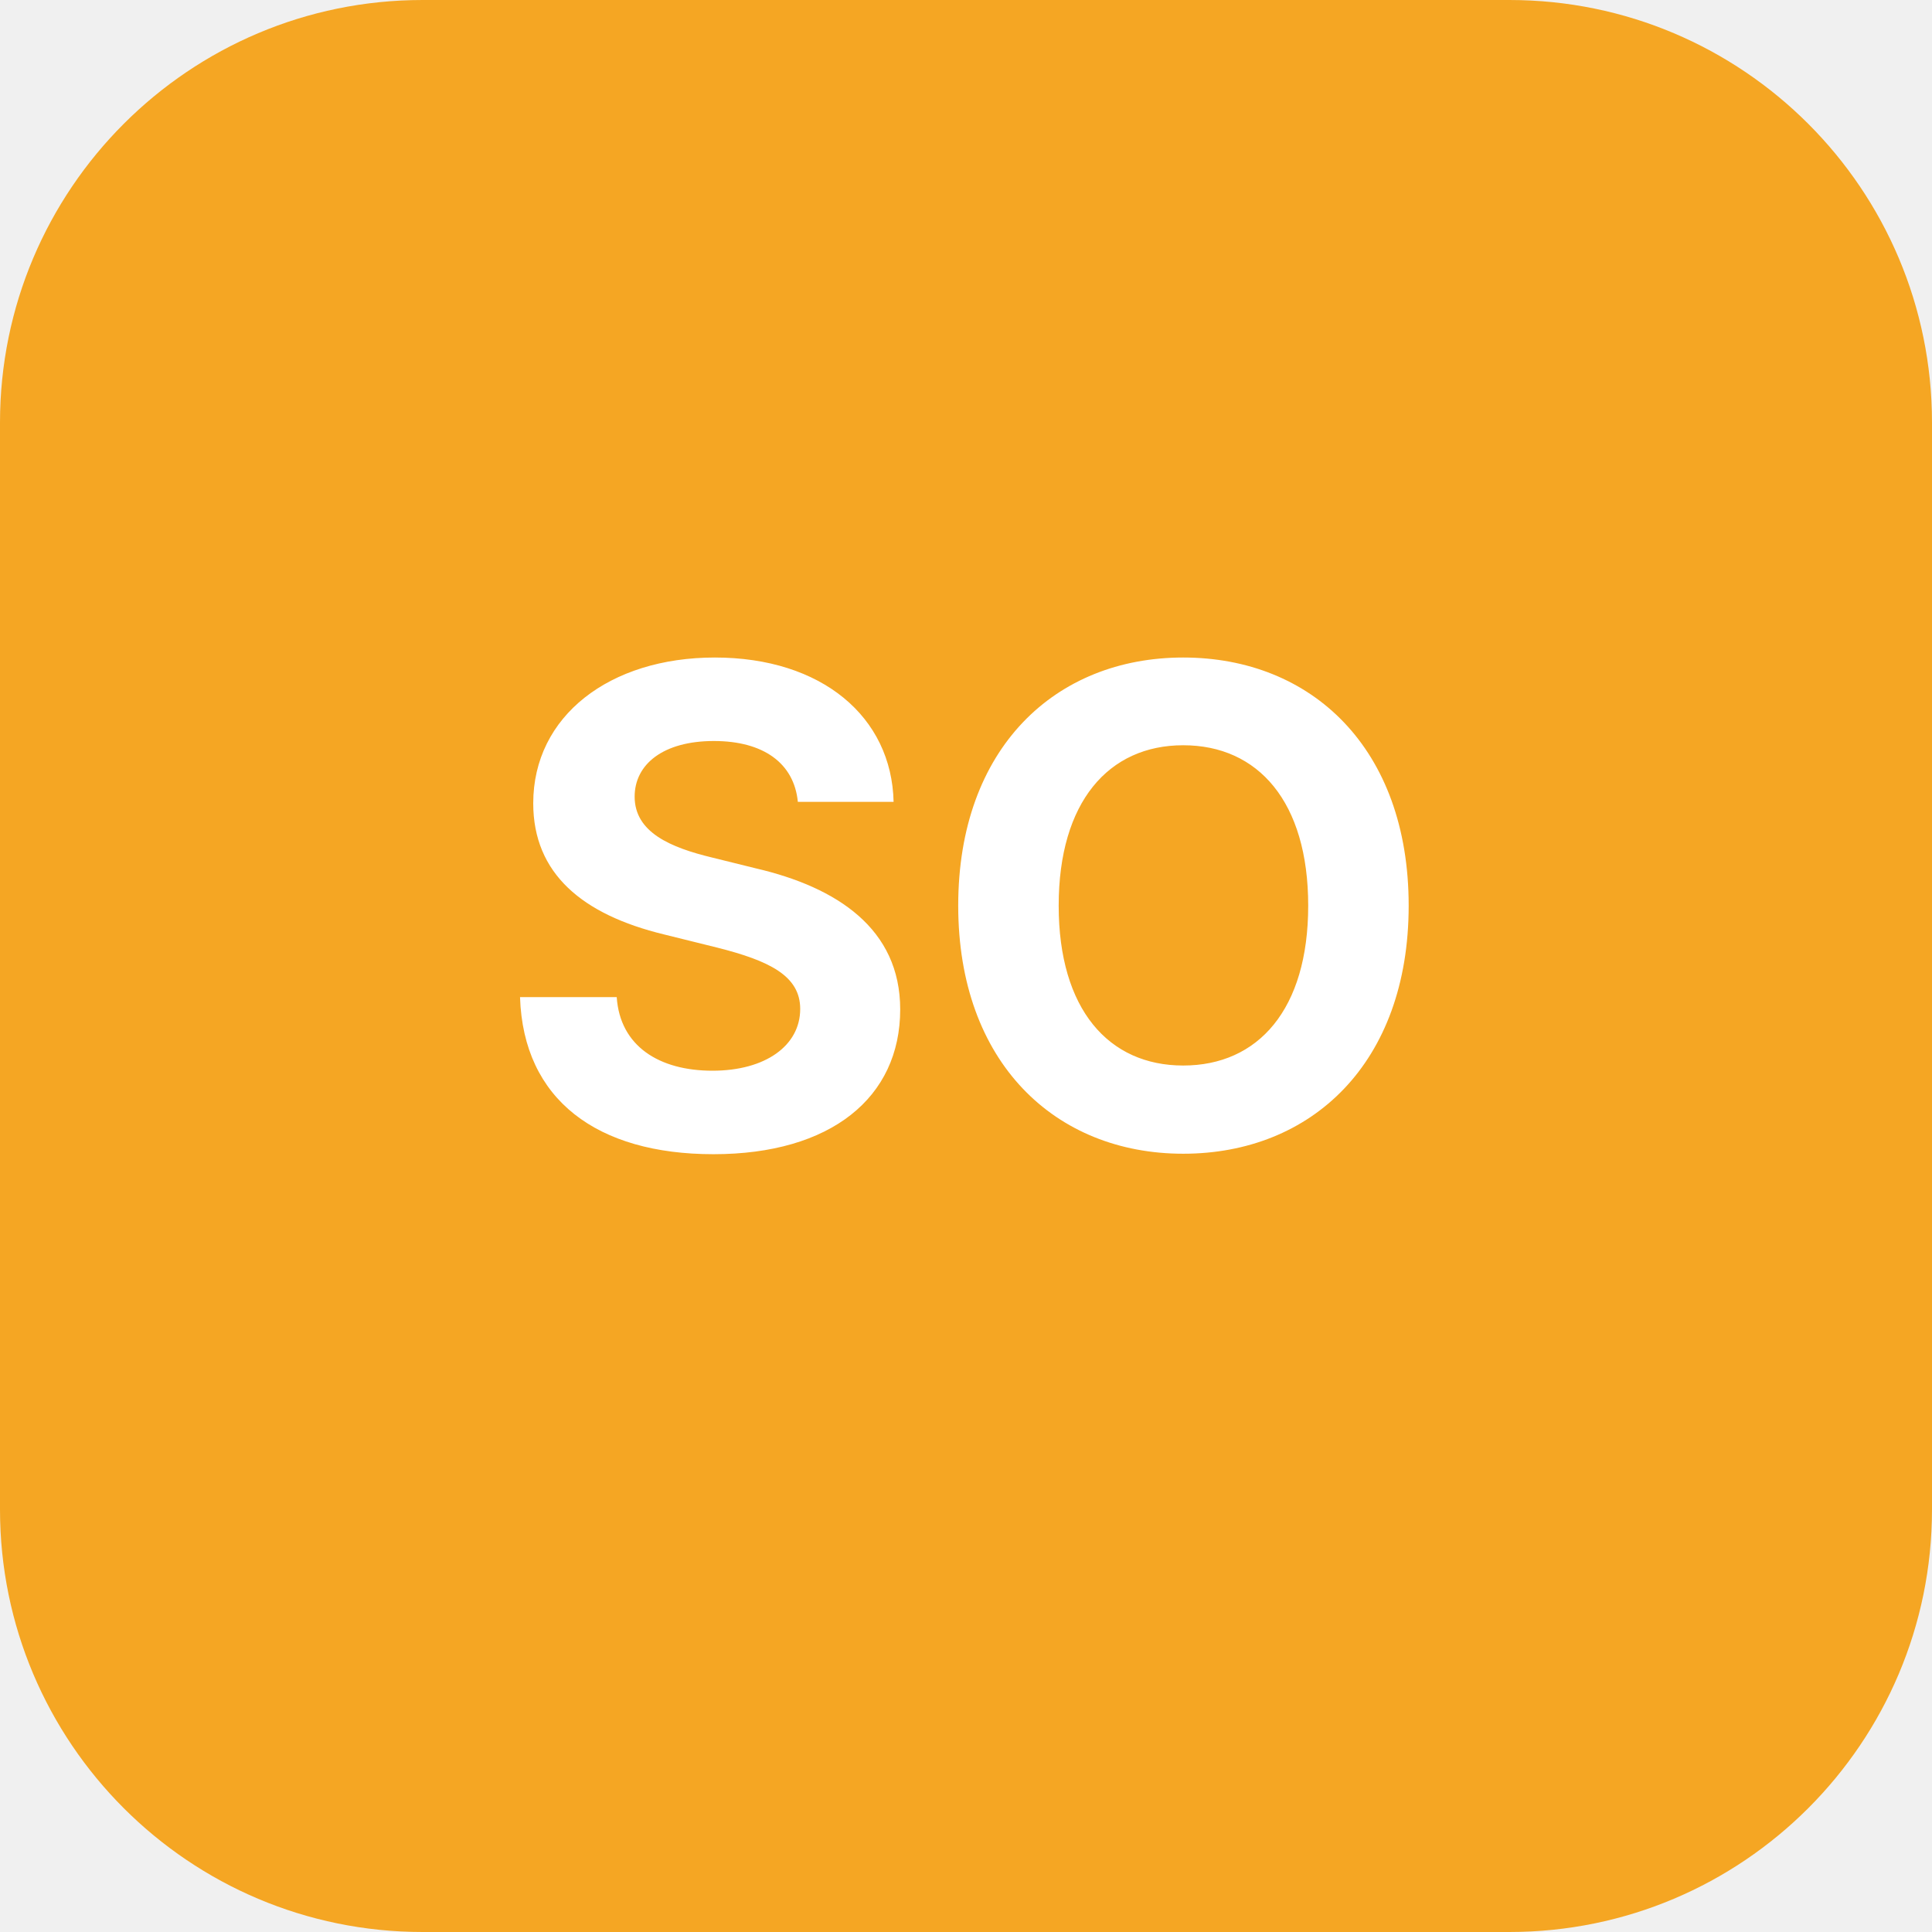
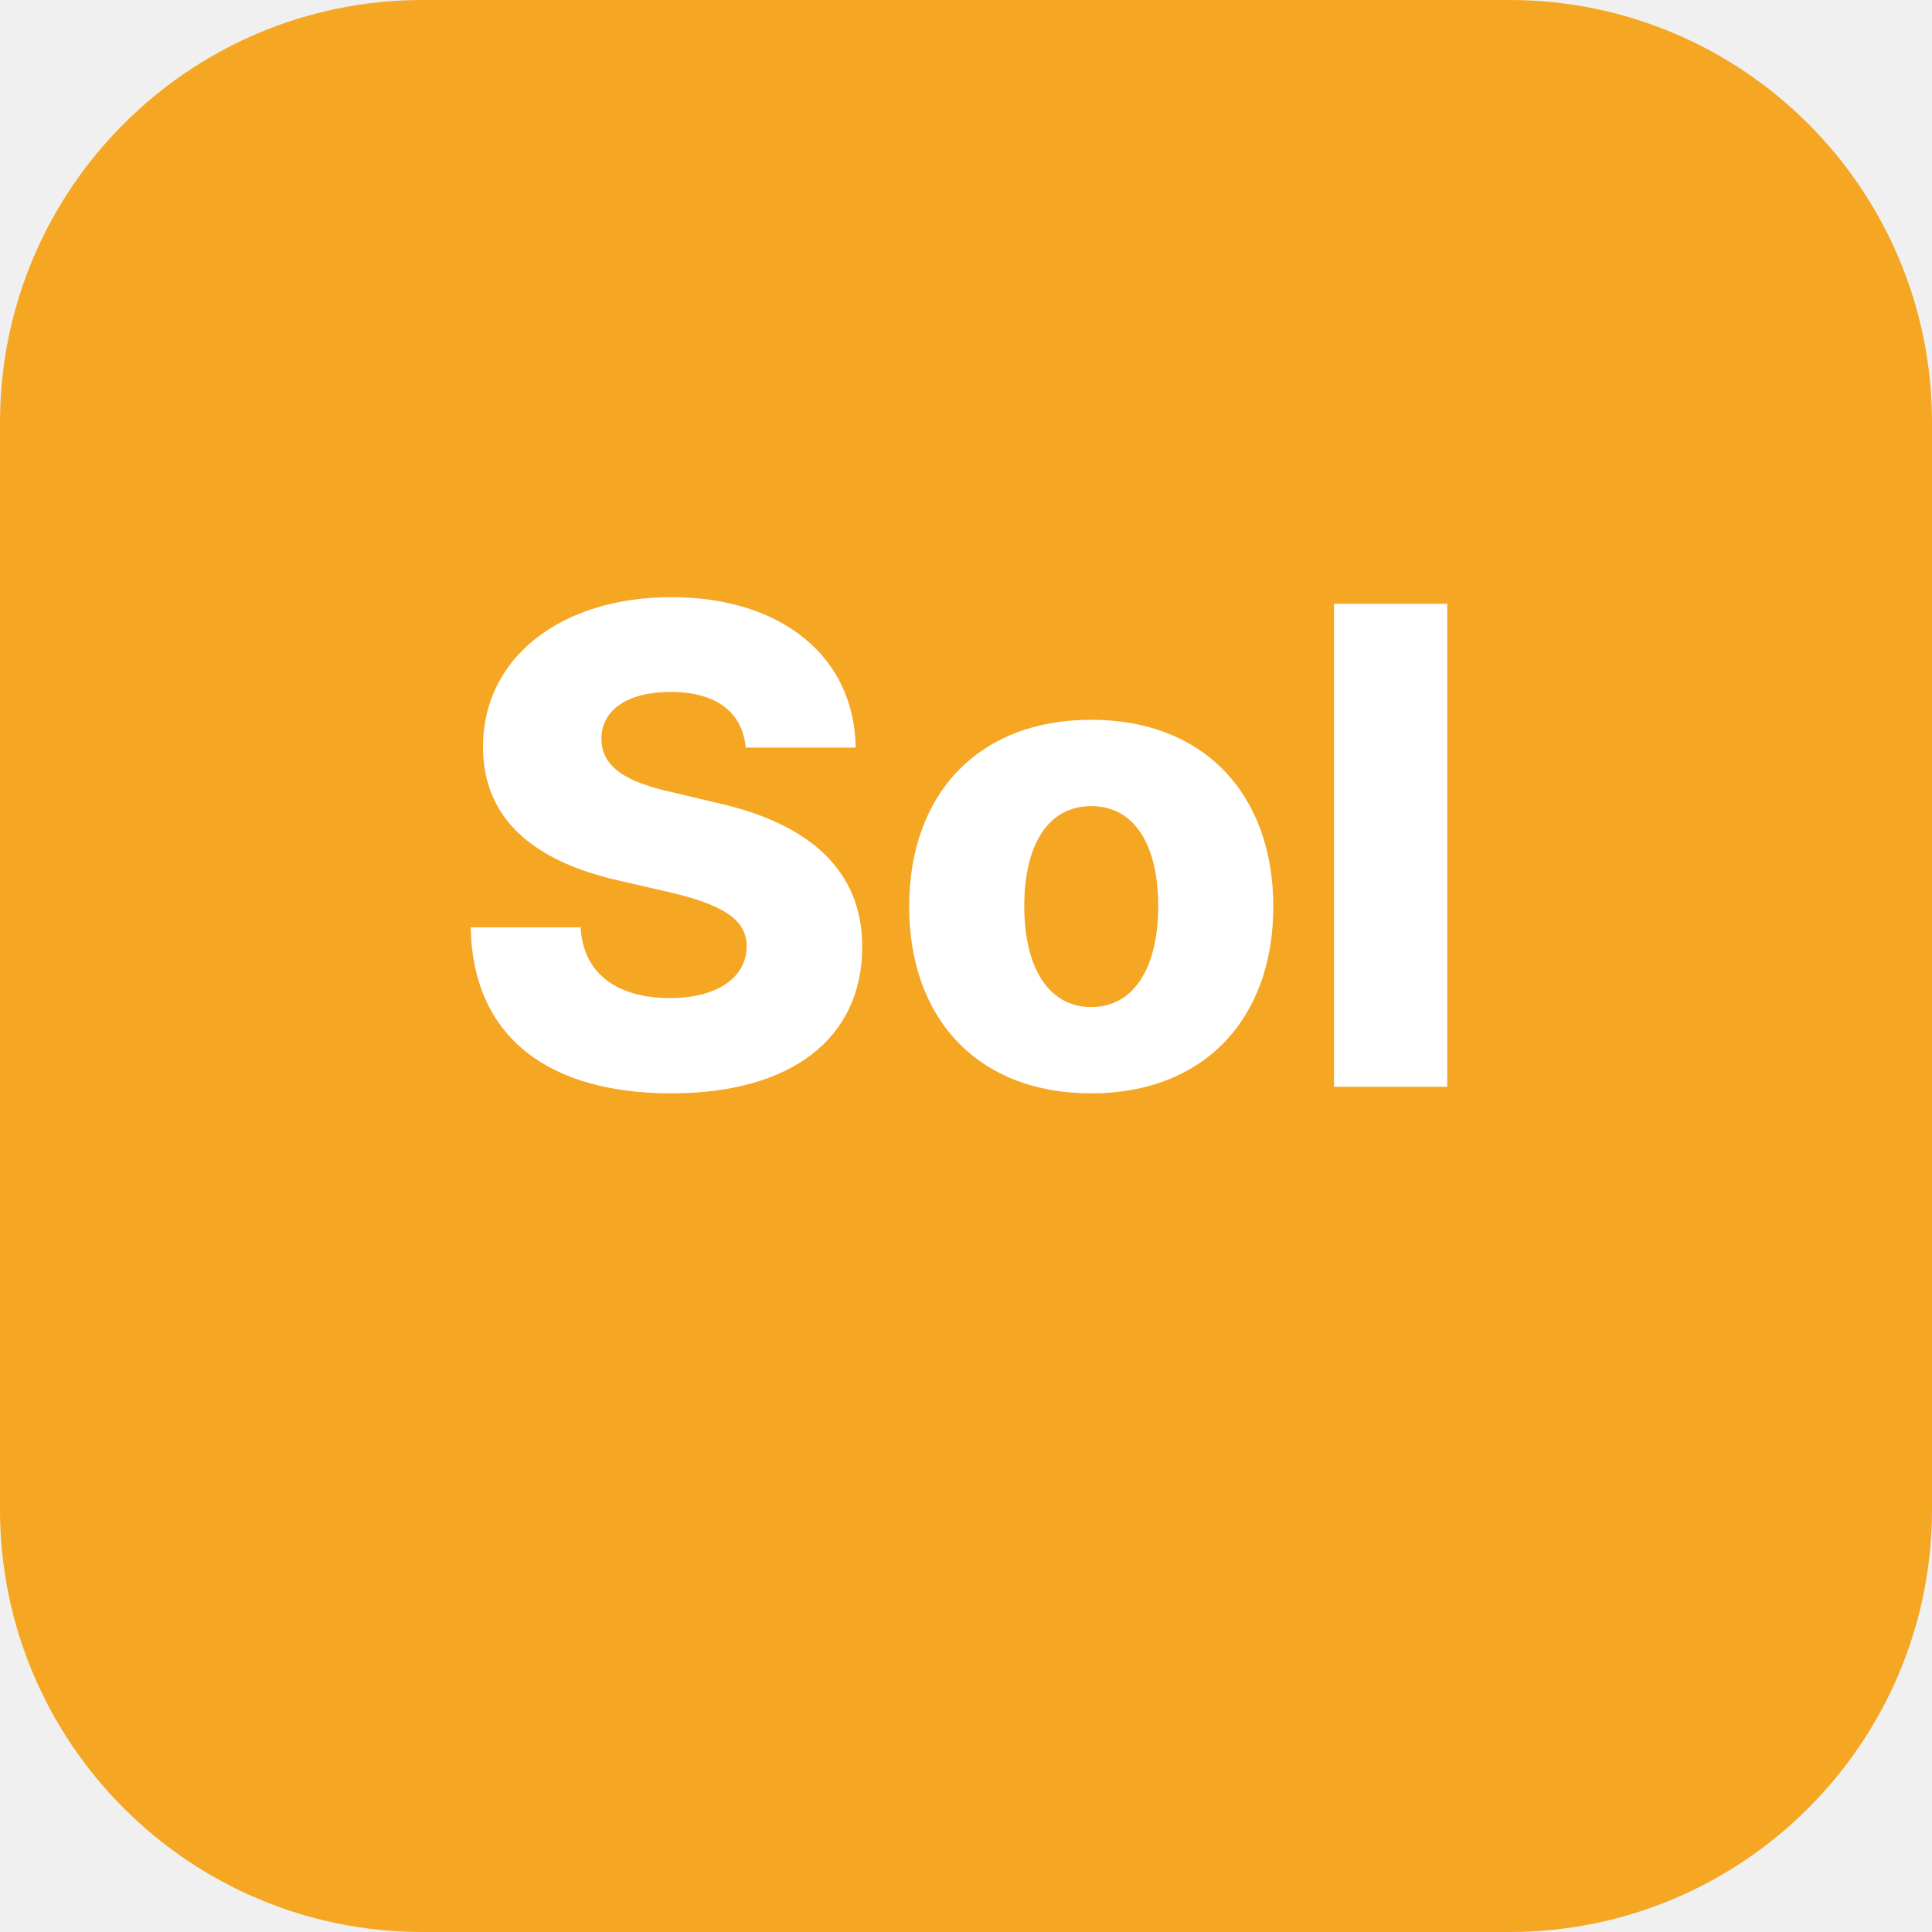
<svg xmlns="http://www.w3.org/2000/svg" width="64" height="64" viewBox="0 0 64 64" role="img" aria-label="Tarjeta Sol">
  <rect width="64" height="64" rx="14" fill="#F5A623" />
-   <text x="32" y="38" text-anchor="middle" font-family="Inter,Arial,sans-serif" font-size="22" font-weight="700" fill="#fff">SO</text>
+   <text x="32" y="36" text-anchor="middle" font-family="Inter,Arial,Helvetica,sans-serif" font-size="22" font-weight="800" fill="#fff">Sol</text>
</svg>
